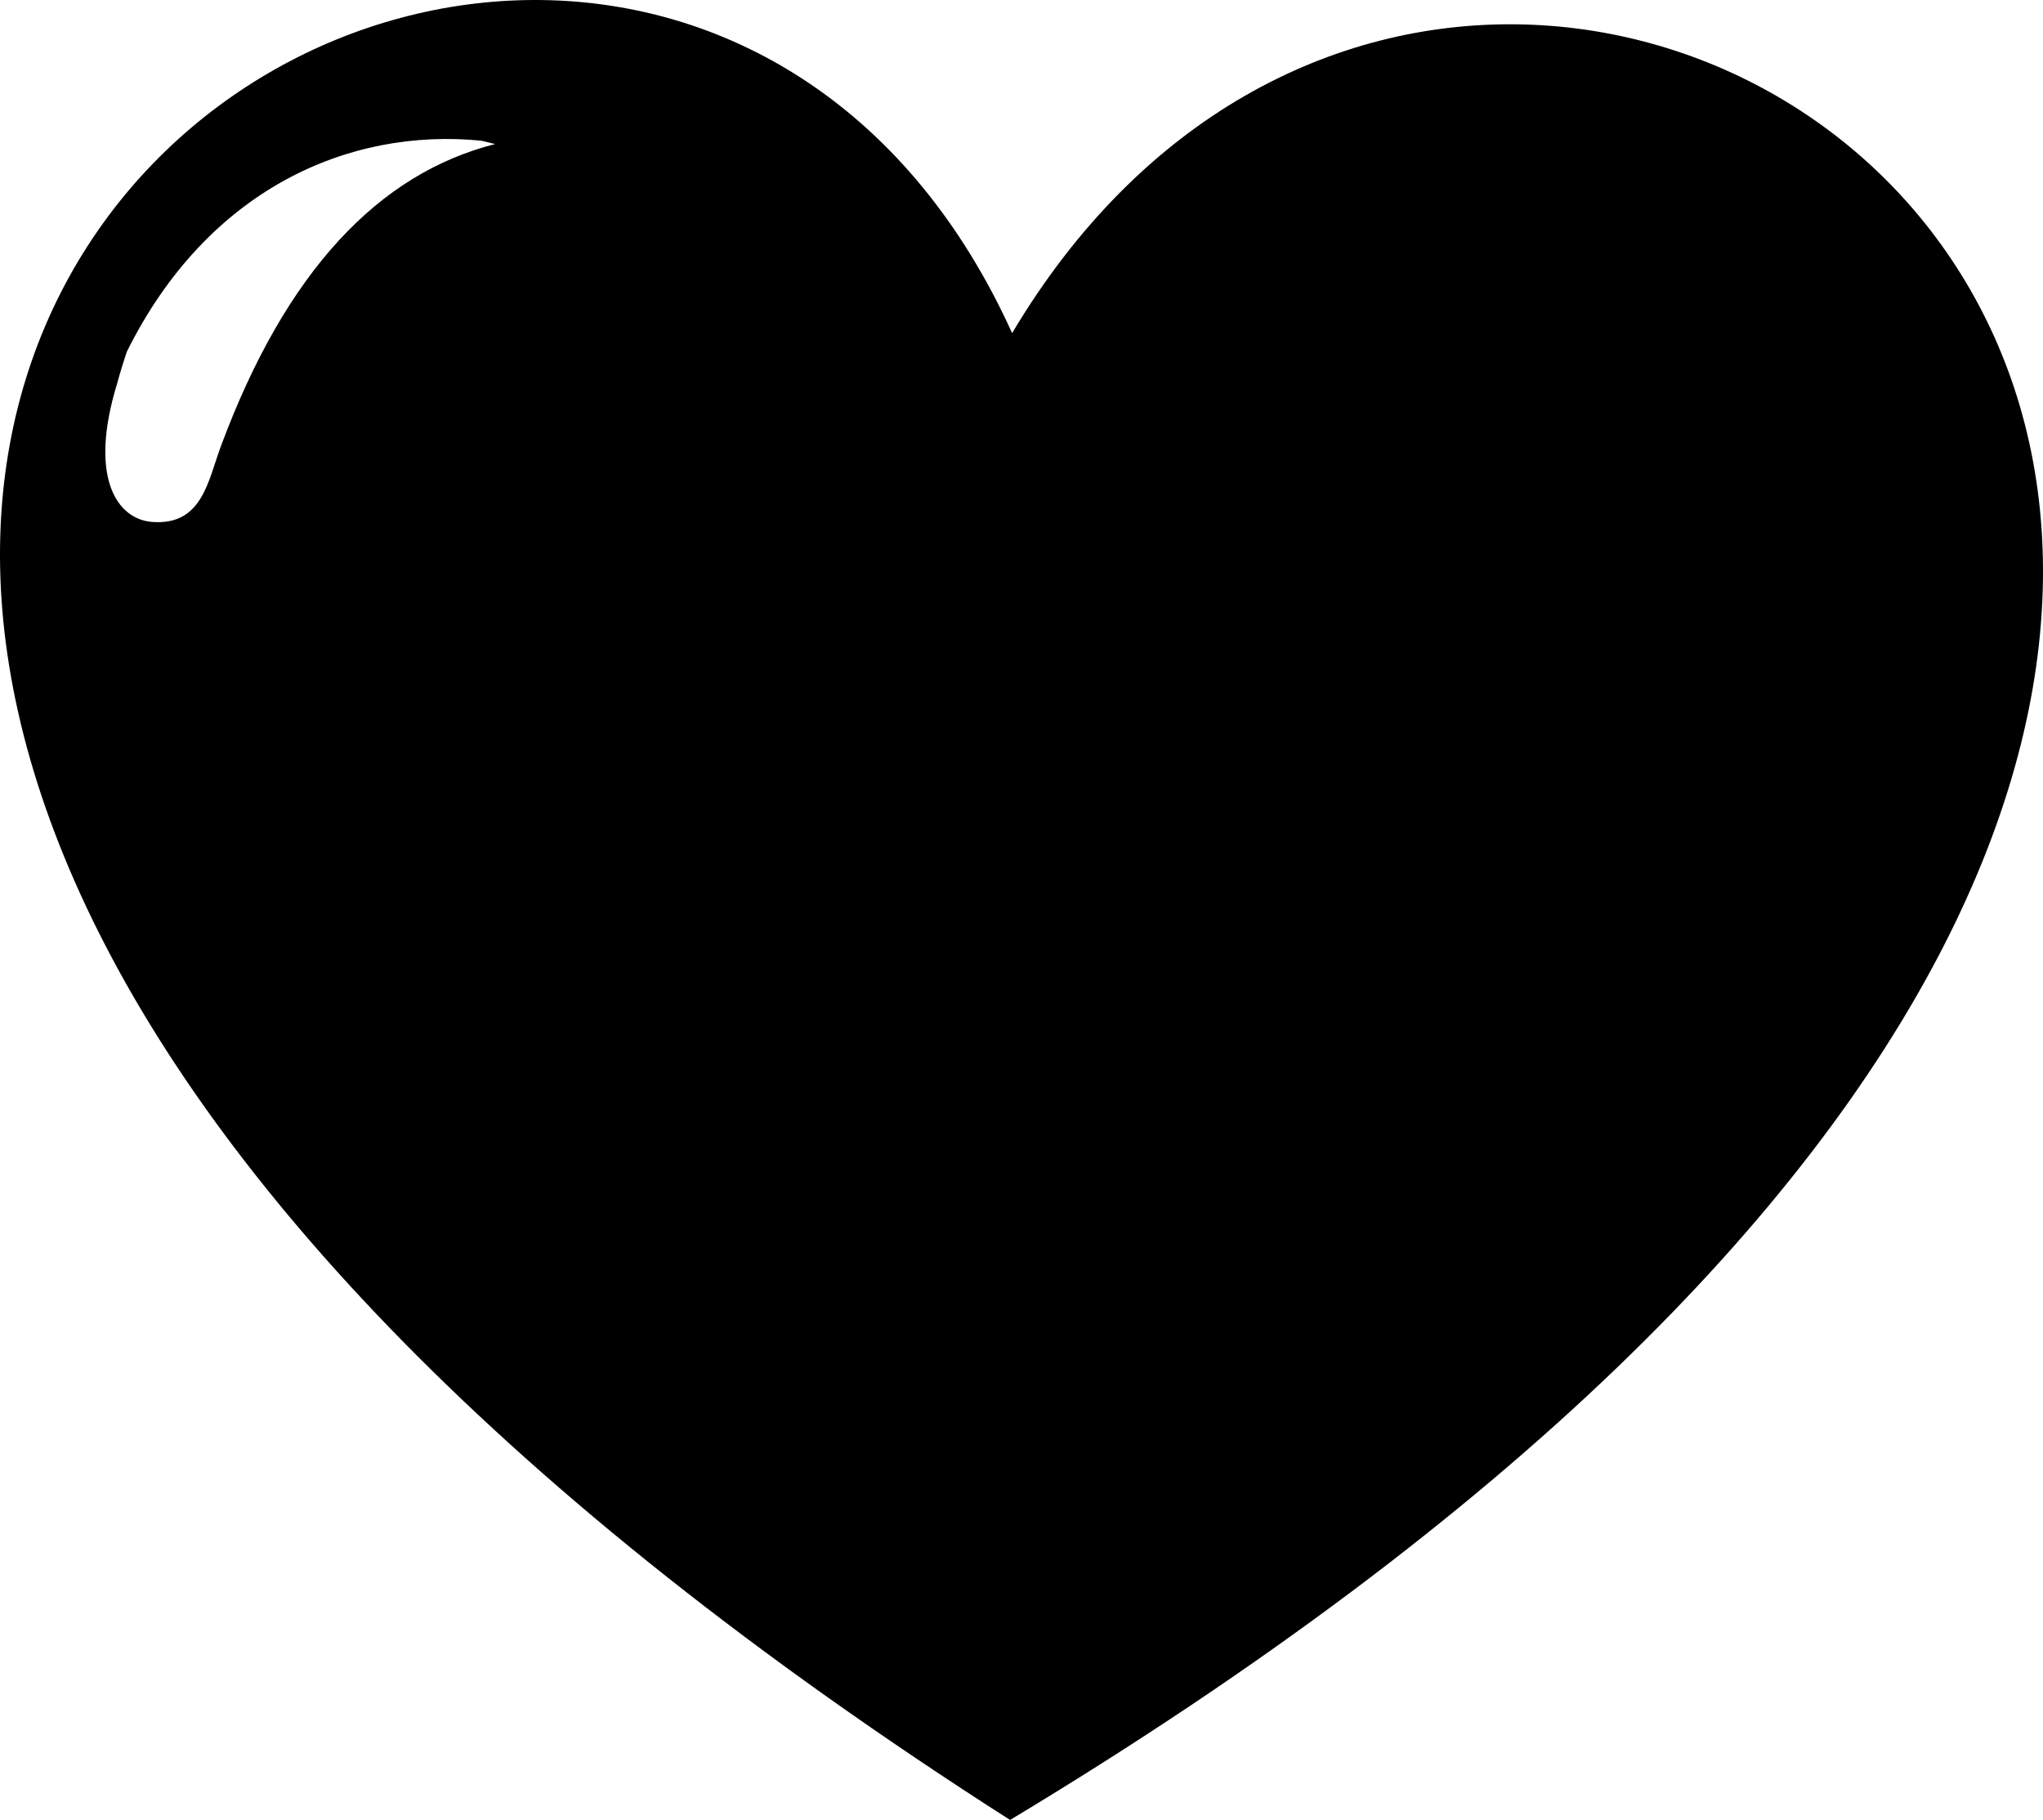
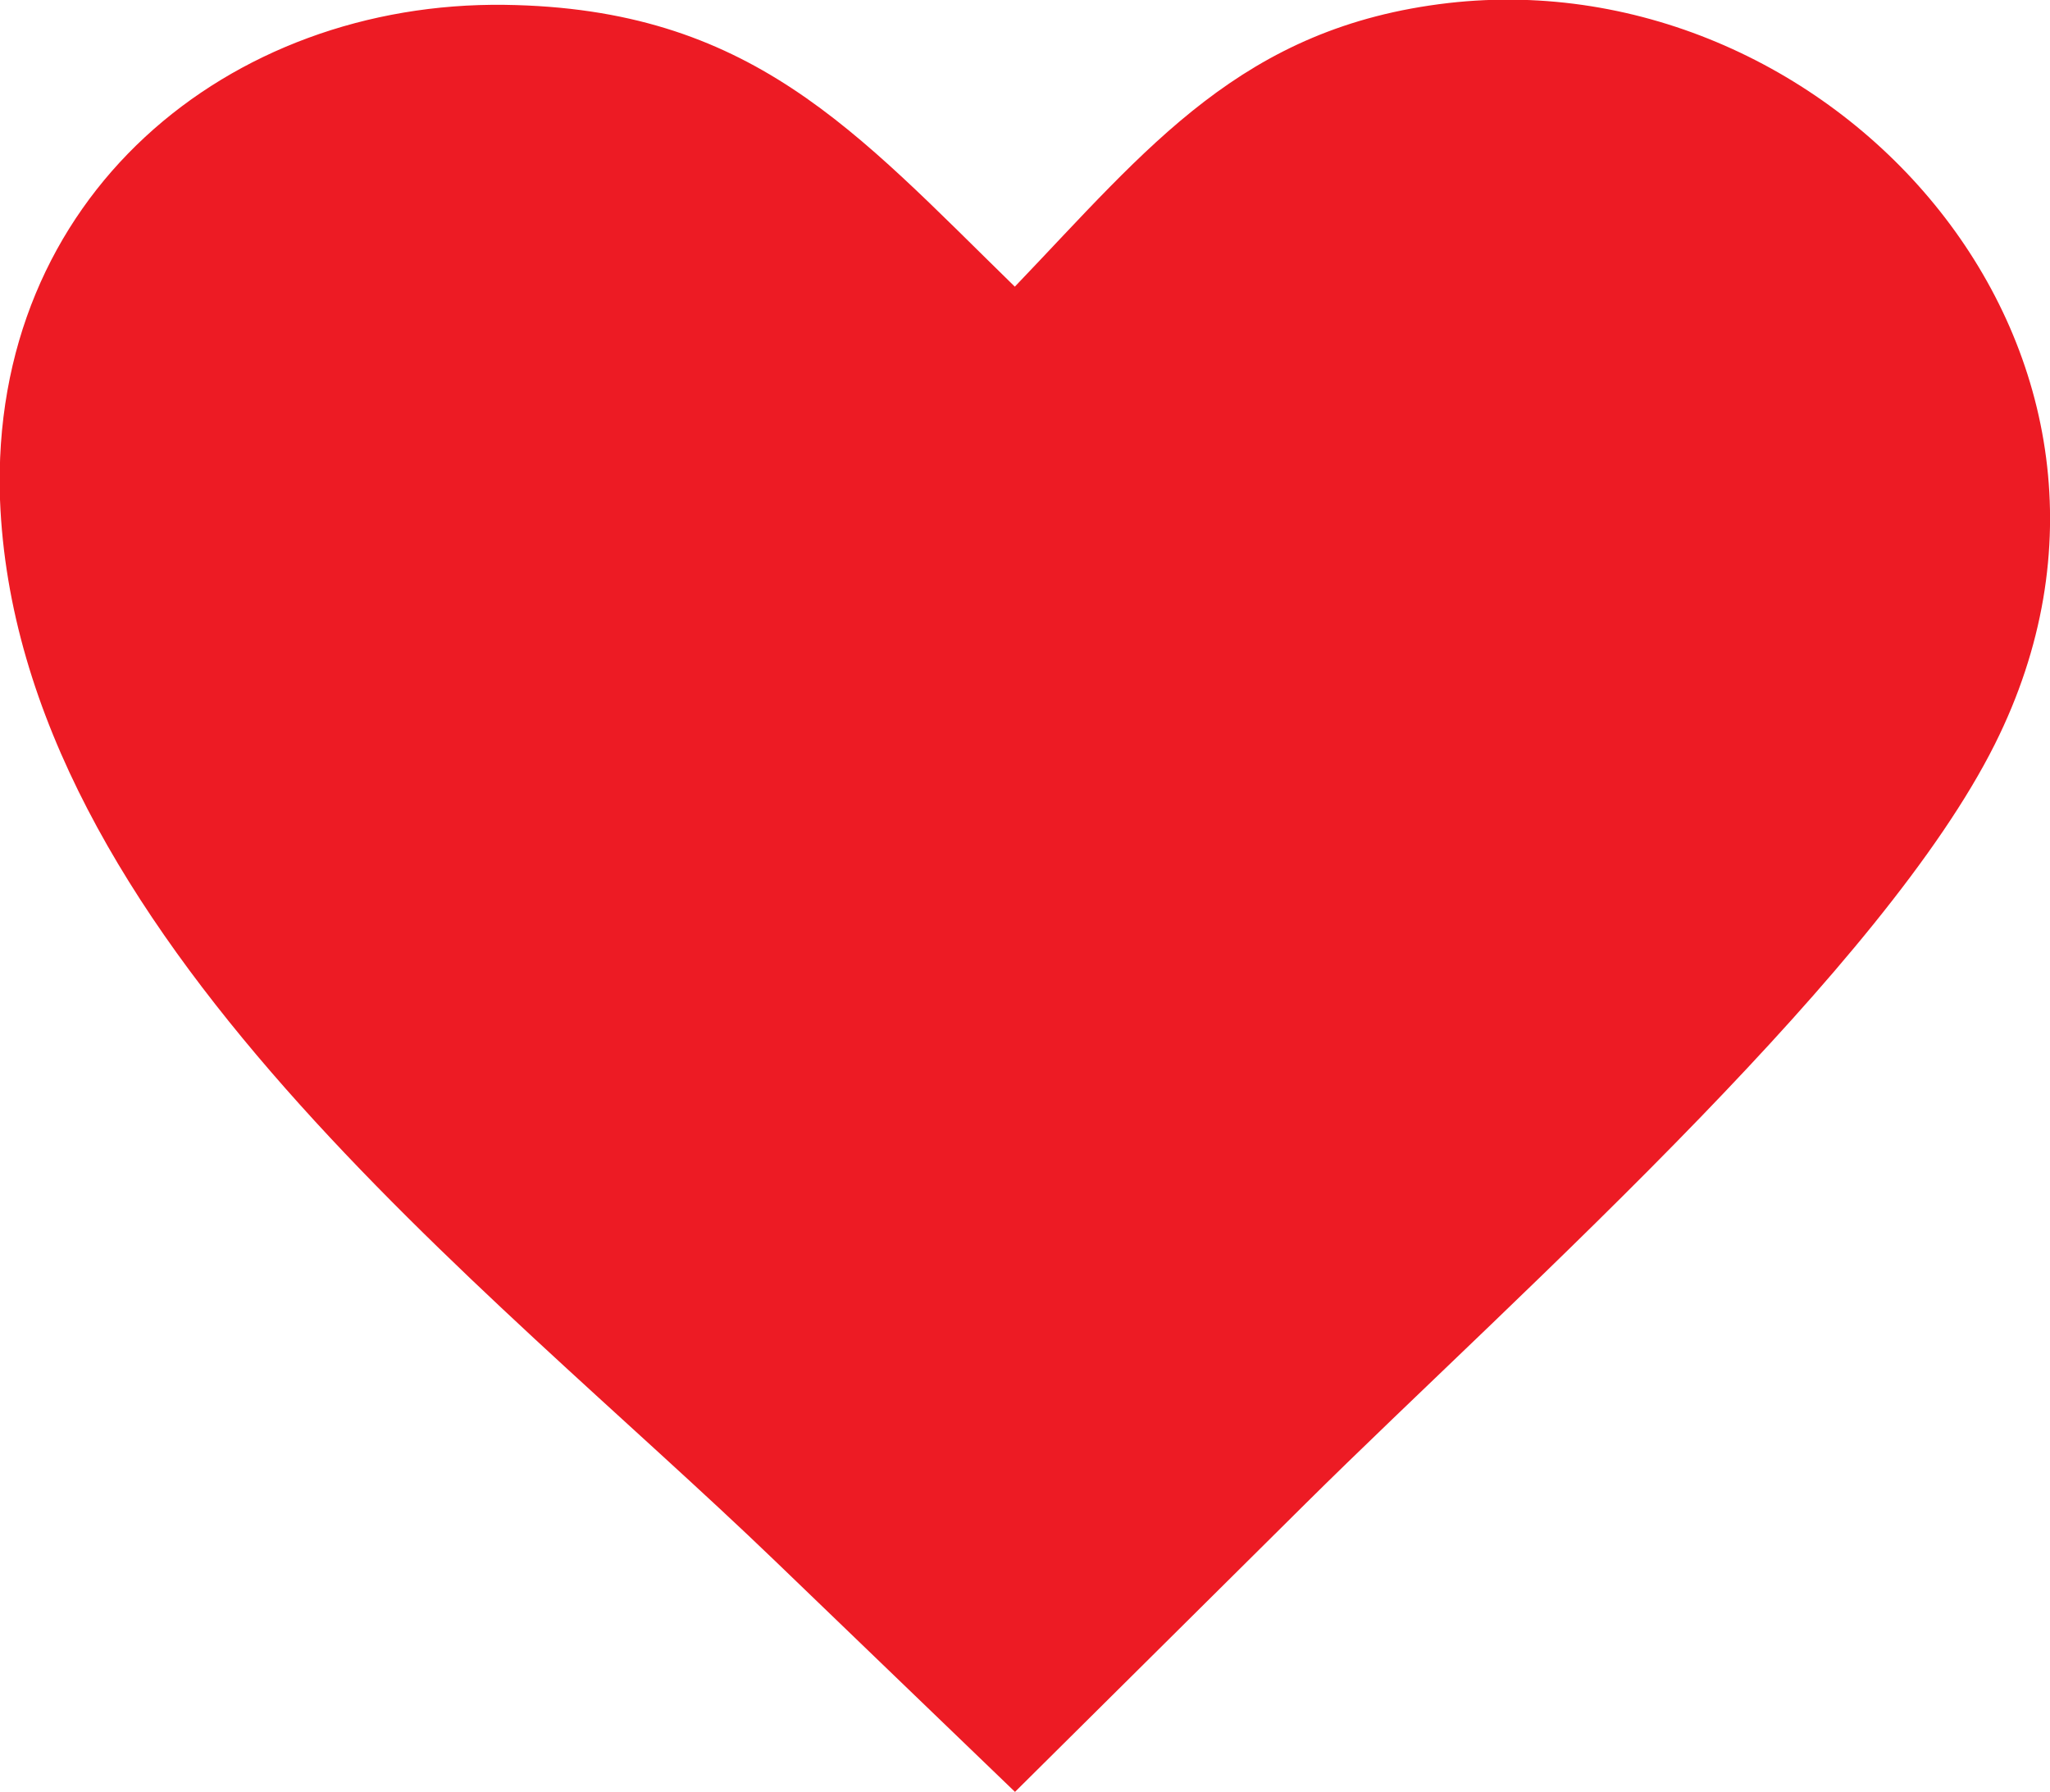
- <svg xmlns="http://www.w3.org/2000/svg" shape-rendering="geometricPrecision" text-rendering="geometricPrecision" image-rendering="optimizeQuality" fill-rule="evenodd" clip-rule="evenodd" viewBox="0 0 512 456.082">
-   <path d="M253.648 83.482c130.393-219.055 509.908 65.493-.513 372.6-514.788-328.942-101.873-598.697.513-372.6zM120.652 35.263c-33.435-3.329-68.719 12.313-88.856 52.852a137.318 137.318 0 00-2.43 7.96c-7.242 23.558-.065 34.106 8.843 34.73 12.461.874 13.888-10.202 17.153-18.991 16.322-43.951 39.622-68.323 68.714-75.715a102.864 102.864 0 00-3.424-.836z" />
+ <svg xmlns="http://www.w3.org/2000/svg" id="Layer_1" data-name="Layer 1" viewBox="0 0 122.88 107.39">
+   <defs>
+     <style>.cls-1{fill:#ed1b24;fill-rule:evenodd;}</style>
+   </defs>
+   <path class="cls-1" d="M60.83,17.18c8-8.35,13.62-15.57,26-17C110-2.46,131.27,21.26,119.57,44.61c-3.33,6.65-10.11,14.56-17.61,22.32-8.23,8.52-17.34,16.87-23.72,23.2l-17.4,17.26L46.46,93.55C29.16,76.89,1,55.92,0,29.94-.63,11.74,13.73.08,30.25.29c14.76.2,21,7.54,30.58,16.89Z" />
</svg>
